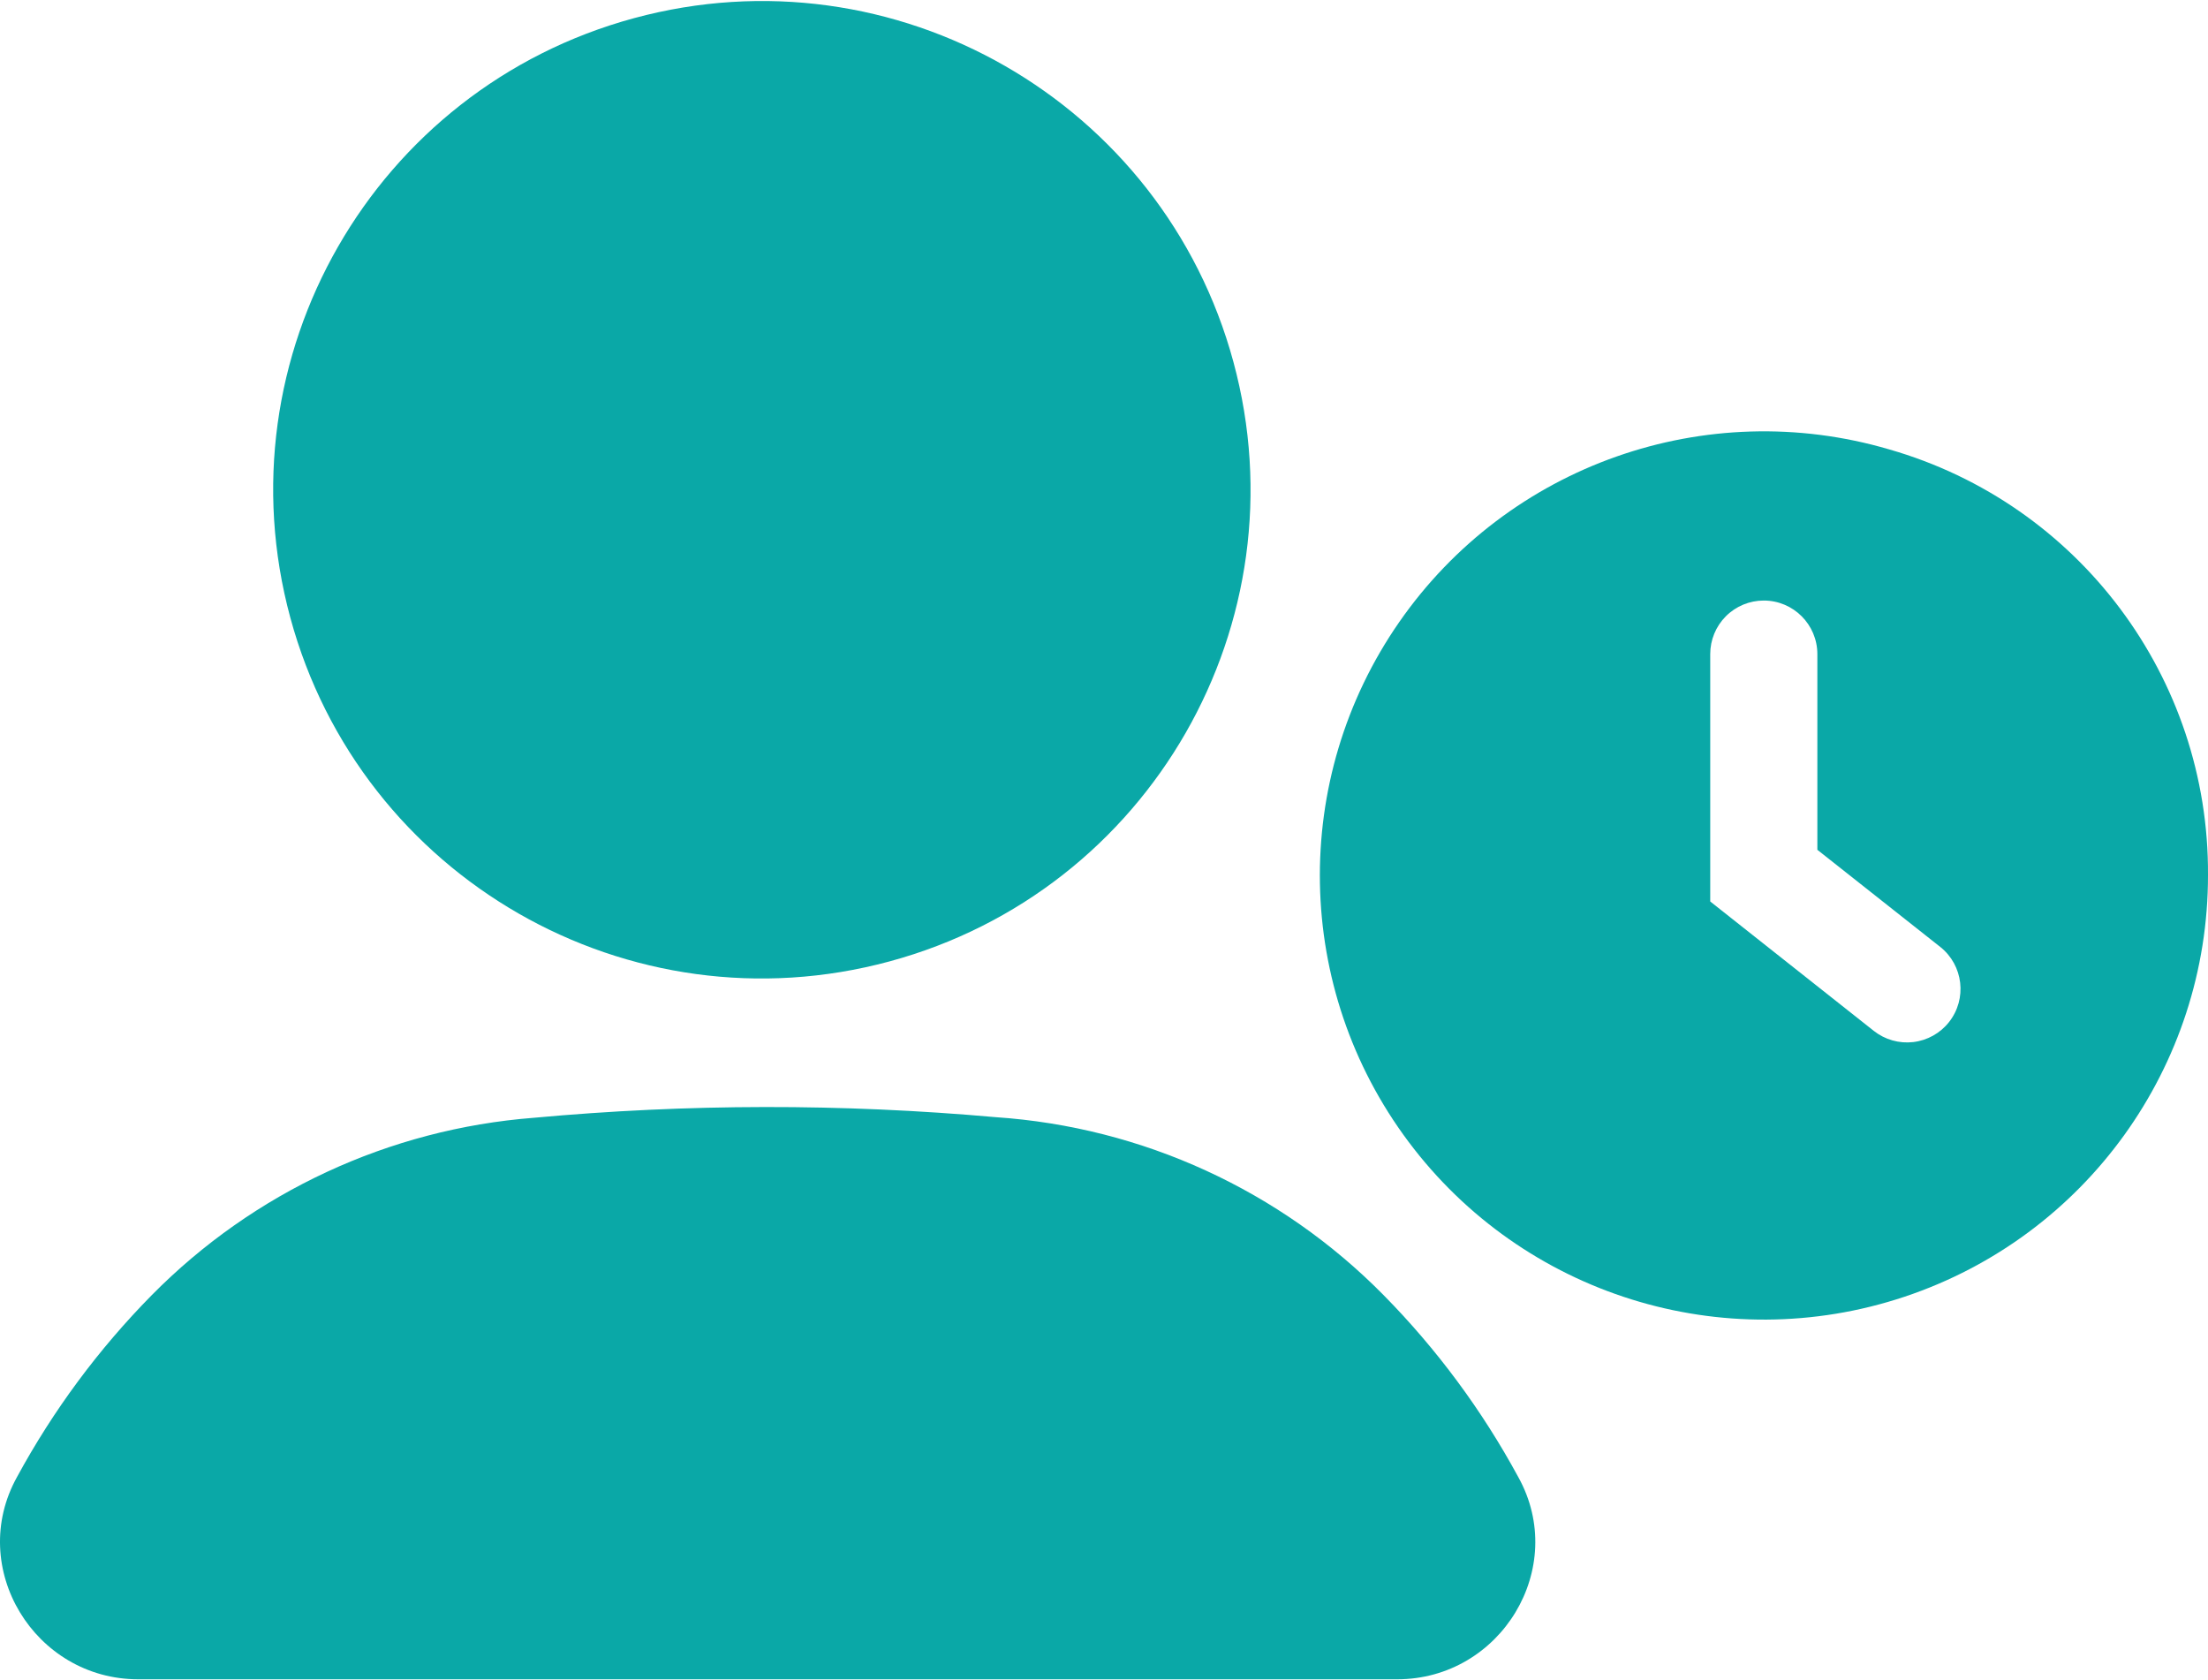
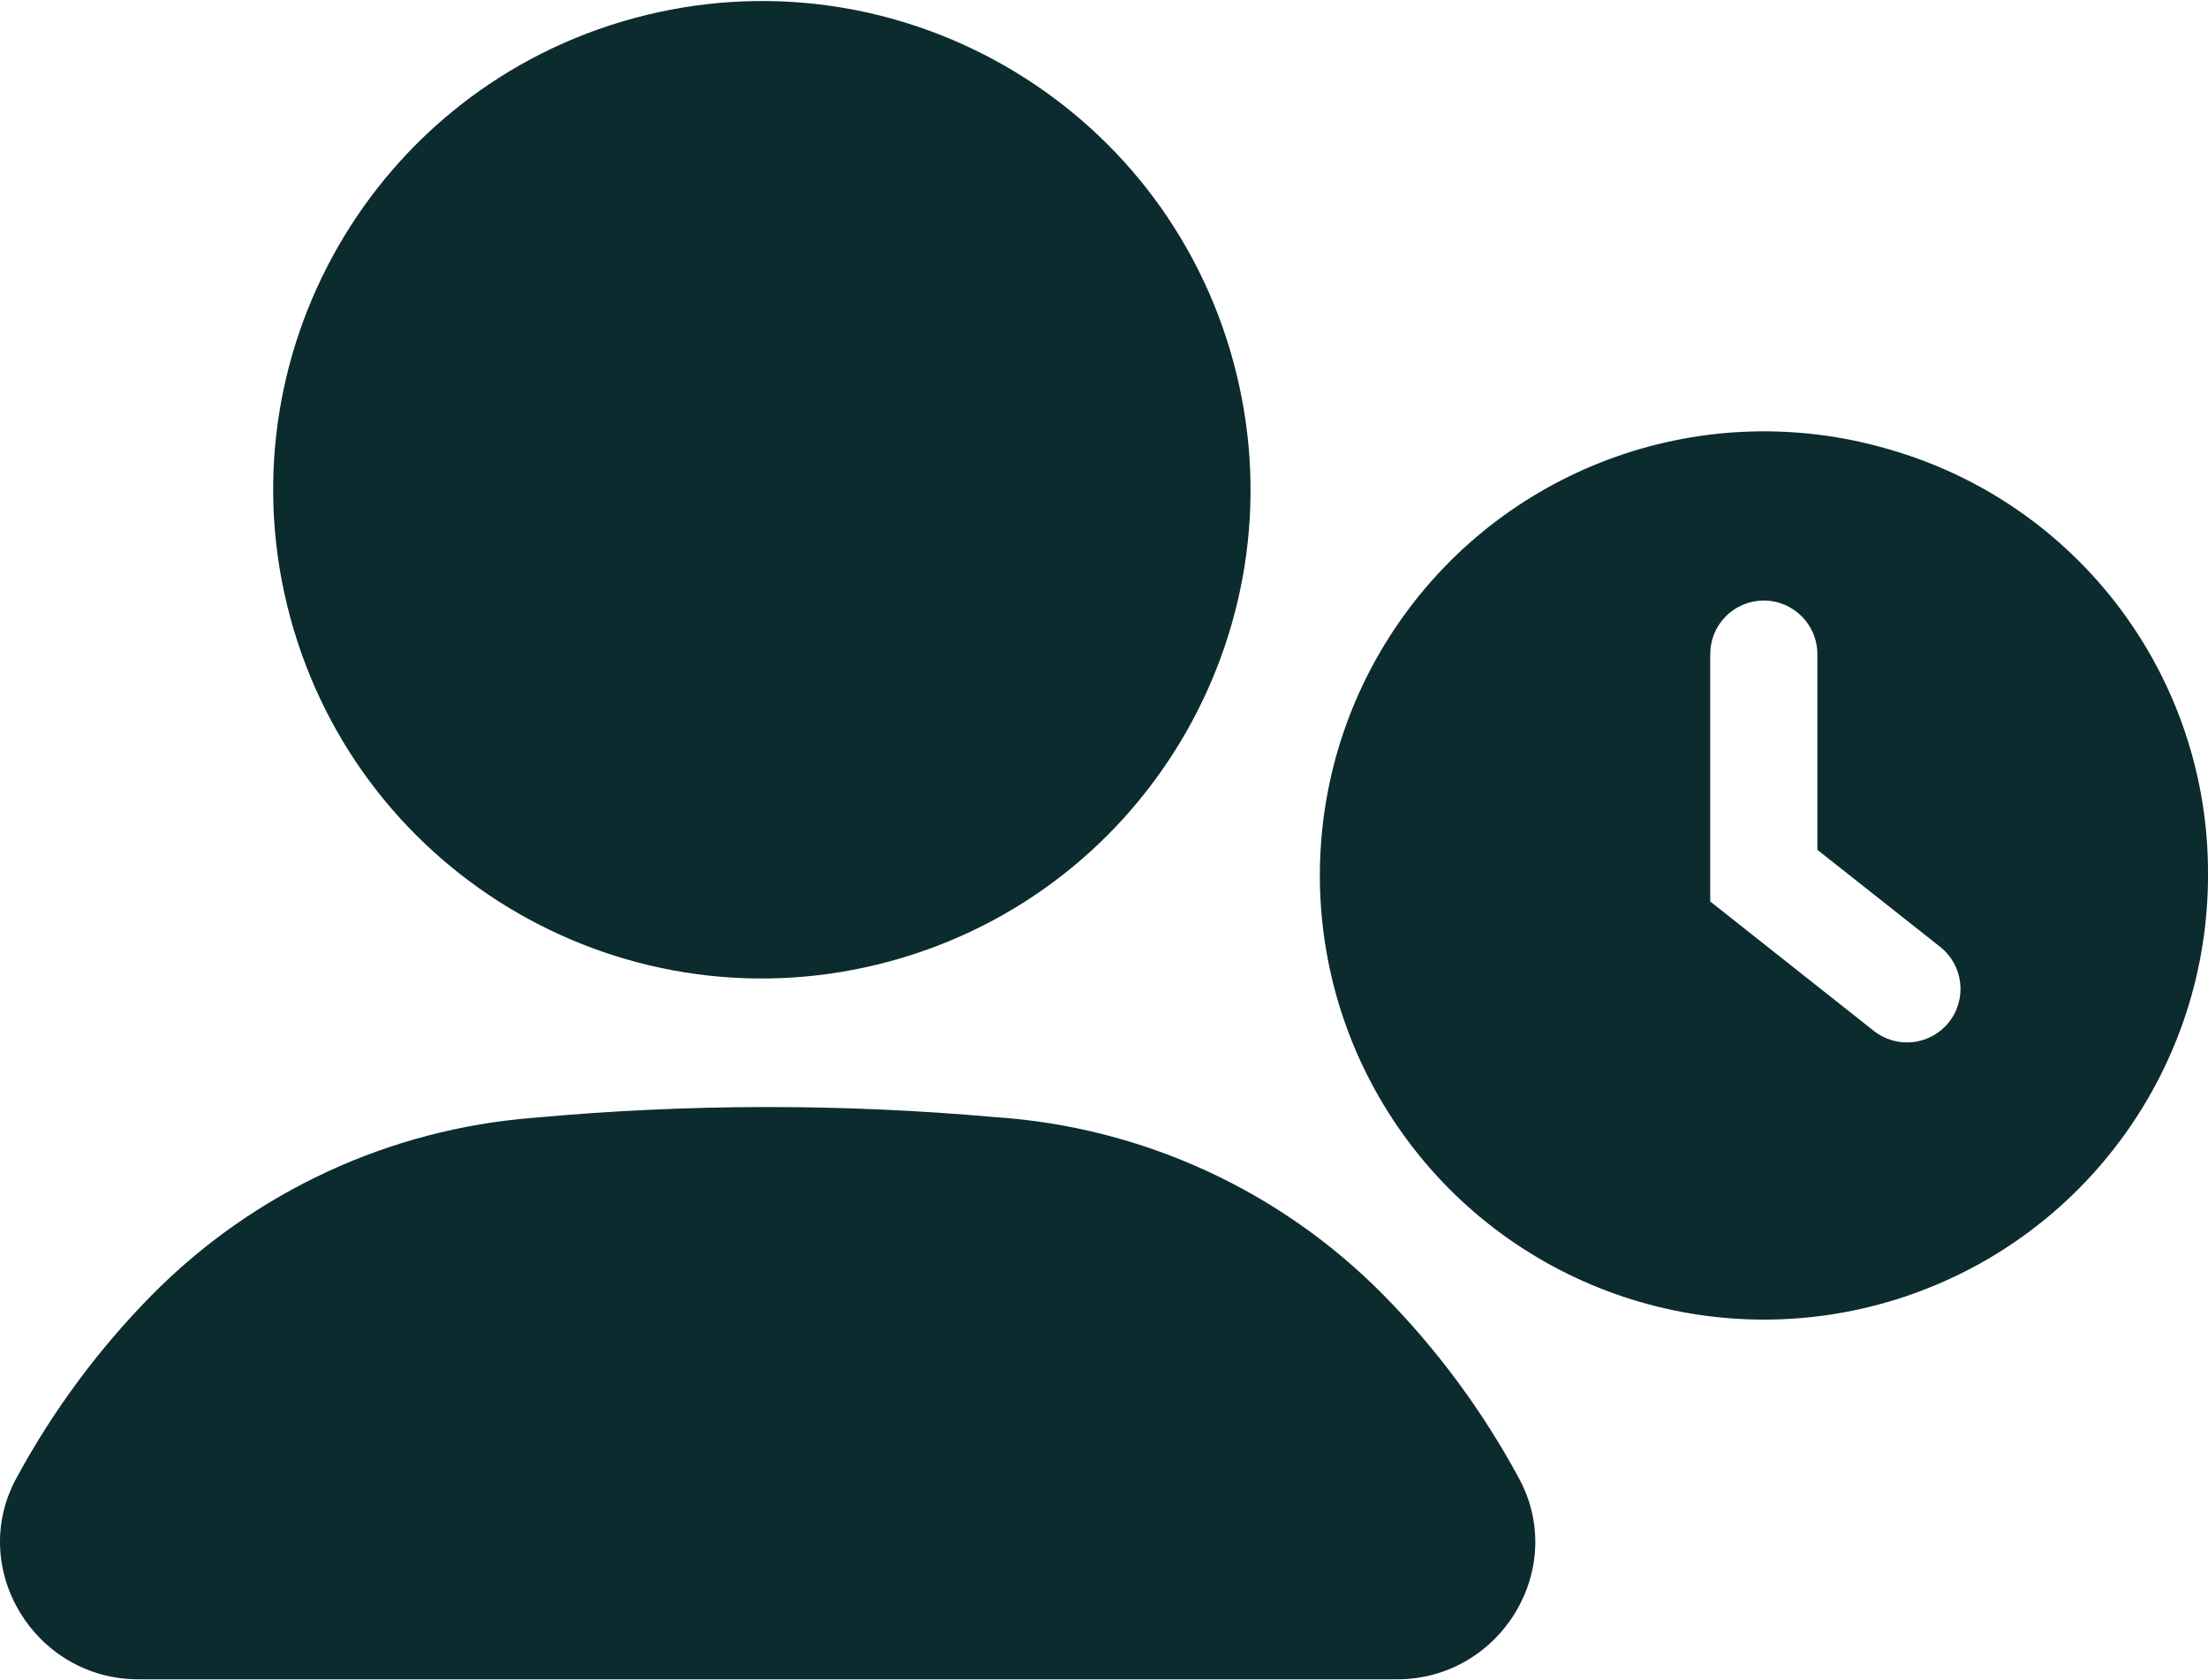
<svg xmlns="http://www.w3.org/2000/svg" id="Layer_1" data-name="Layer 1" viewBox="0 0 250 190.11">
-   <path fill="#0aa8a7" d="M213.91,80.82A50.28,50.28,0,1,0,250,129,49.84,49.84,0,0,0,213.91,80.82Zm6.77,64.83h0a6.06,6.06,0,0,1-8.52,1L193.64,132V104a6.06,6.06,0,0,1,6.06-6.07h0a6.07,6.07,0,0,1,6.07,6.07v22.15l13.92,11A6.07,6.07,0,0,1,220.68,145.65Z" transform="translate(0 -29.94)" />
-   <circle fill="#0aa8a7" cx="86.92" cy="85.57" r="55.62" transform="matrix(0.96, -0.26, 0.26, 0.96, -19.43, -4.1)" />
-   <path fill="#0aa8a7" d="M156.66,176.57a68.1,68.1,0,0,0-43.92-20.15,289.92,289.92,0,0,0-52.31.07,68.19,68.19,0,0,0-43.25,20.08,91.64,91.64,0,0,0-15.26,20.6c-5.7,10.27,2,22.89,13.73,22.89H158.19c11.75,0,19.42-12.62,13.72-22.89A91.3,91.3,0,0,0,156.66,176.57Z" transform="translate(0 -29.94)" />
+   <path fill="#0c2b2f" d="M213.91,80.82A50.28,50.28,0,1,0,250,129,49.84,49.84,0,0,0,213.91,80.82Zm6.77,64.83h0a6.06,6.06,0,0,1-8.52,1L193.64,132V104a6.06,6.06,0,0,1,6.06-6.07h0a6.07,6.07,0,0,1,6.07,6.07v22.15l13.92,11A6.07,6.07,0,0,1,220.68,145.65Z" transform="translate(0 -29.94)" />
+   <circle fill="#0c2b2f" cx="86.92" cy="85.57" r="55.62" transform="matrix(0.96, -0.26, 0.26, 0.96, -19.43, -4.1)" />
+   <path fill="#0c2b2f" d="M156.66,176.57a68.1,68.1,0,0,0-43.92-20.15,289.92,289.92,0,0,0-52.31.07,68.19,68.19,0,0,0-43.25,20.08,91.64,91.64,0,0,0-15.26,20.6c-5.7,10.27,2,22.89,13.73,22.89H158.19c11.75,0,19.42-12.62,13.72-22.89A91.3,91.3,0,0,0,156.66,176.57Z" transform="translate(0 -29.94)" />
</svg>
